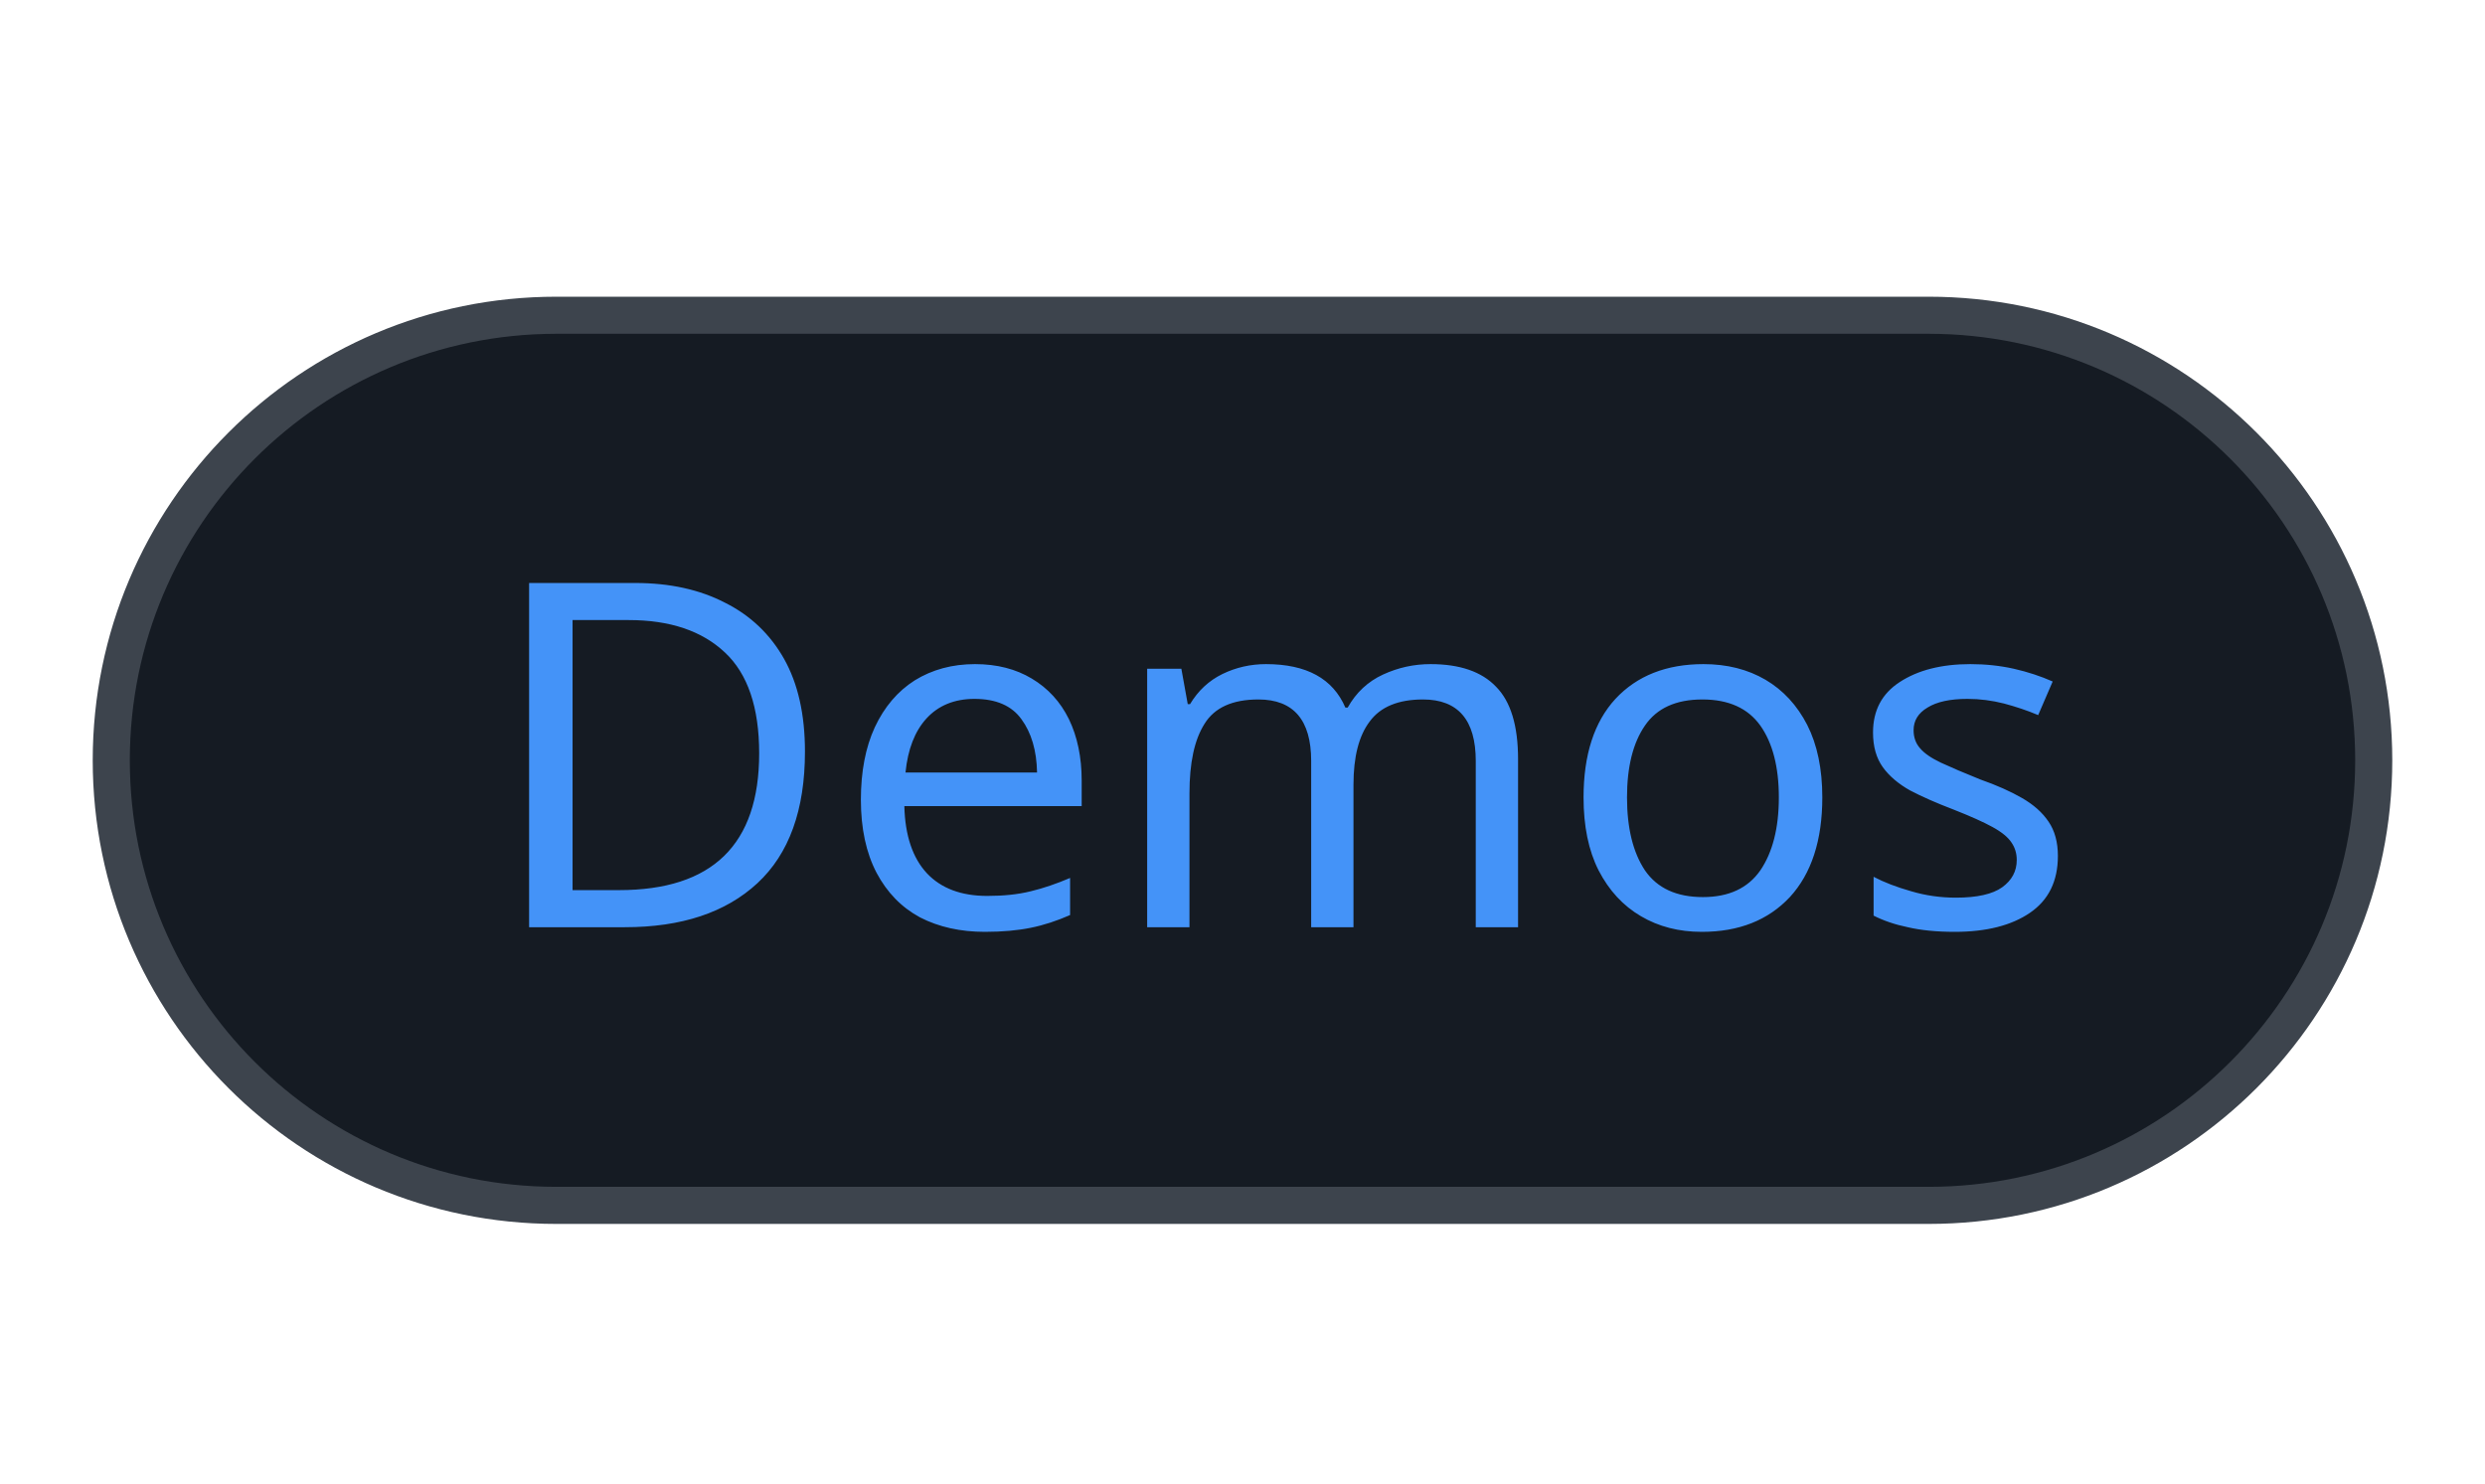
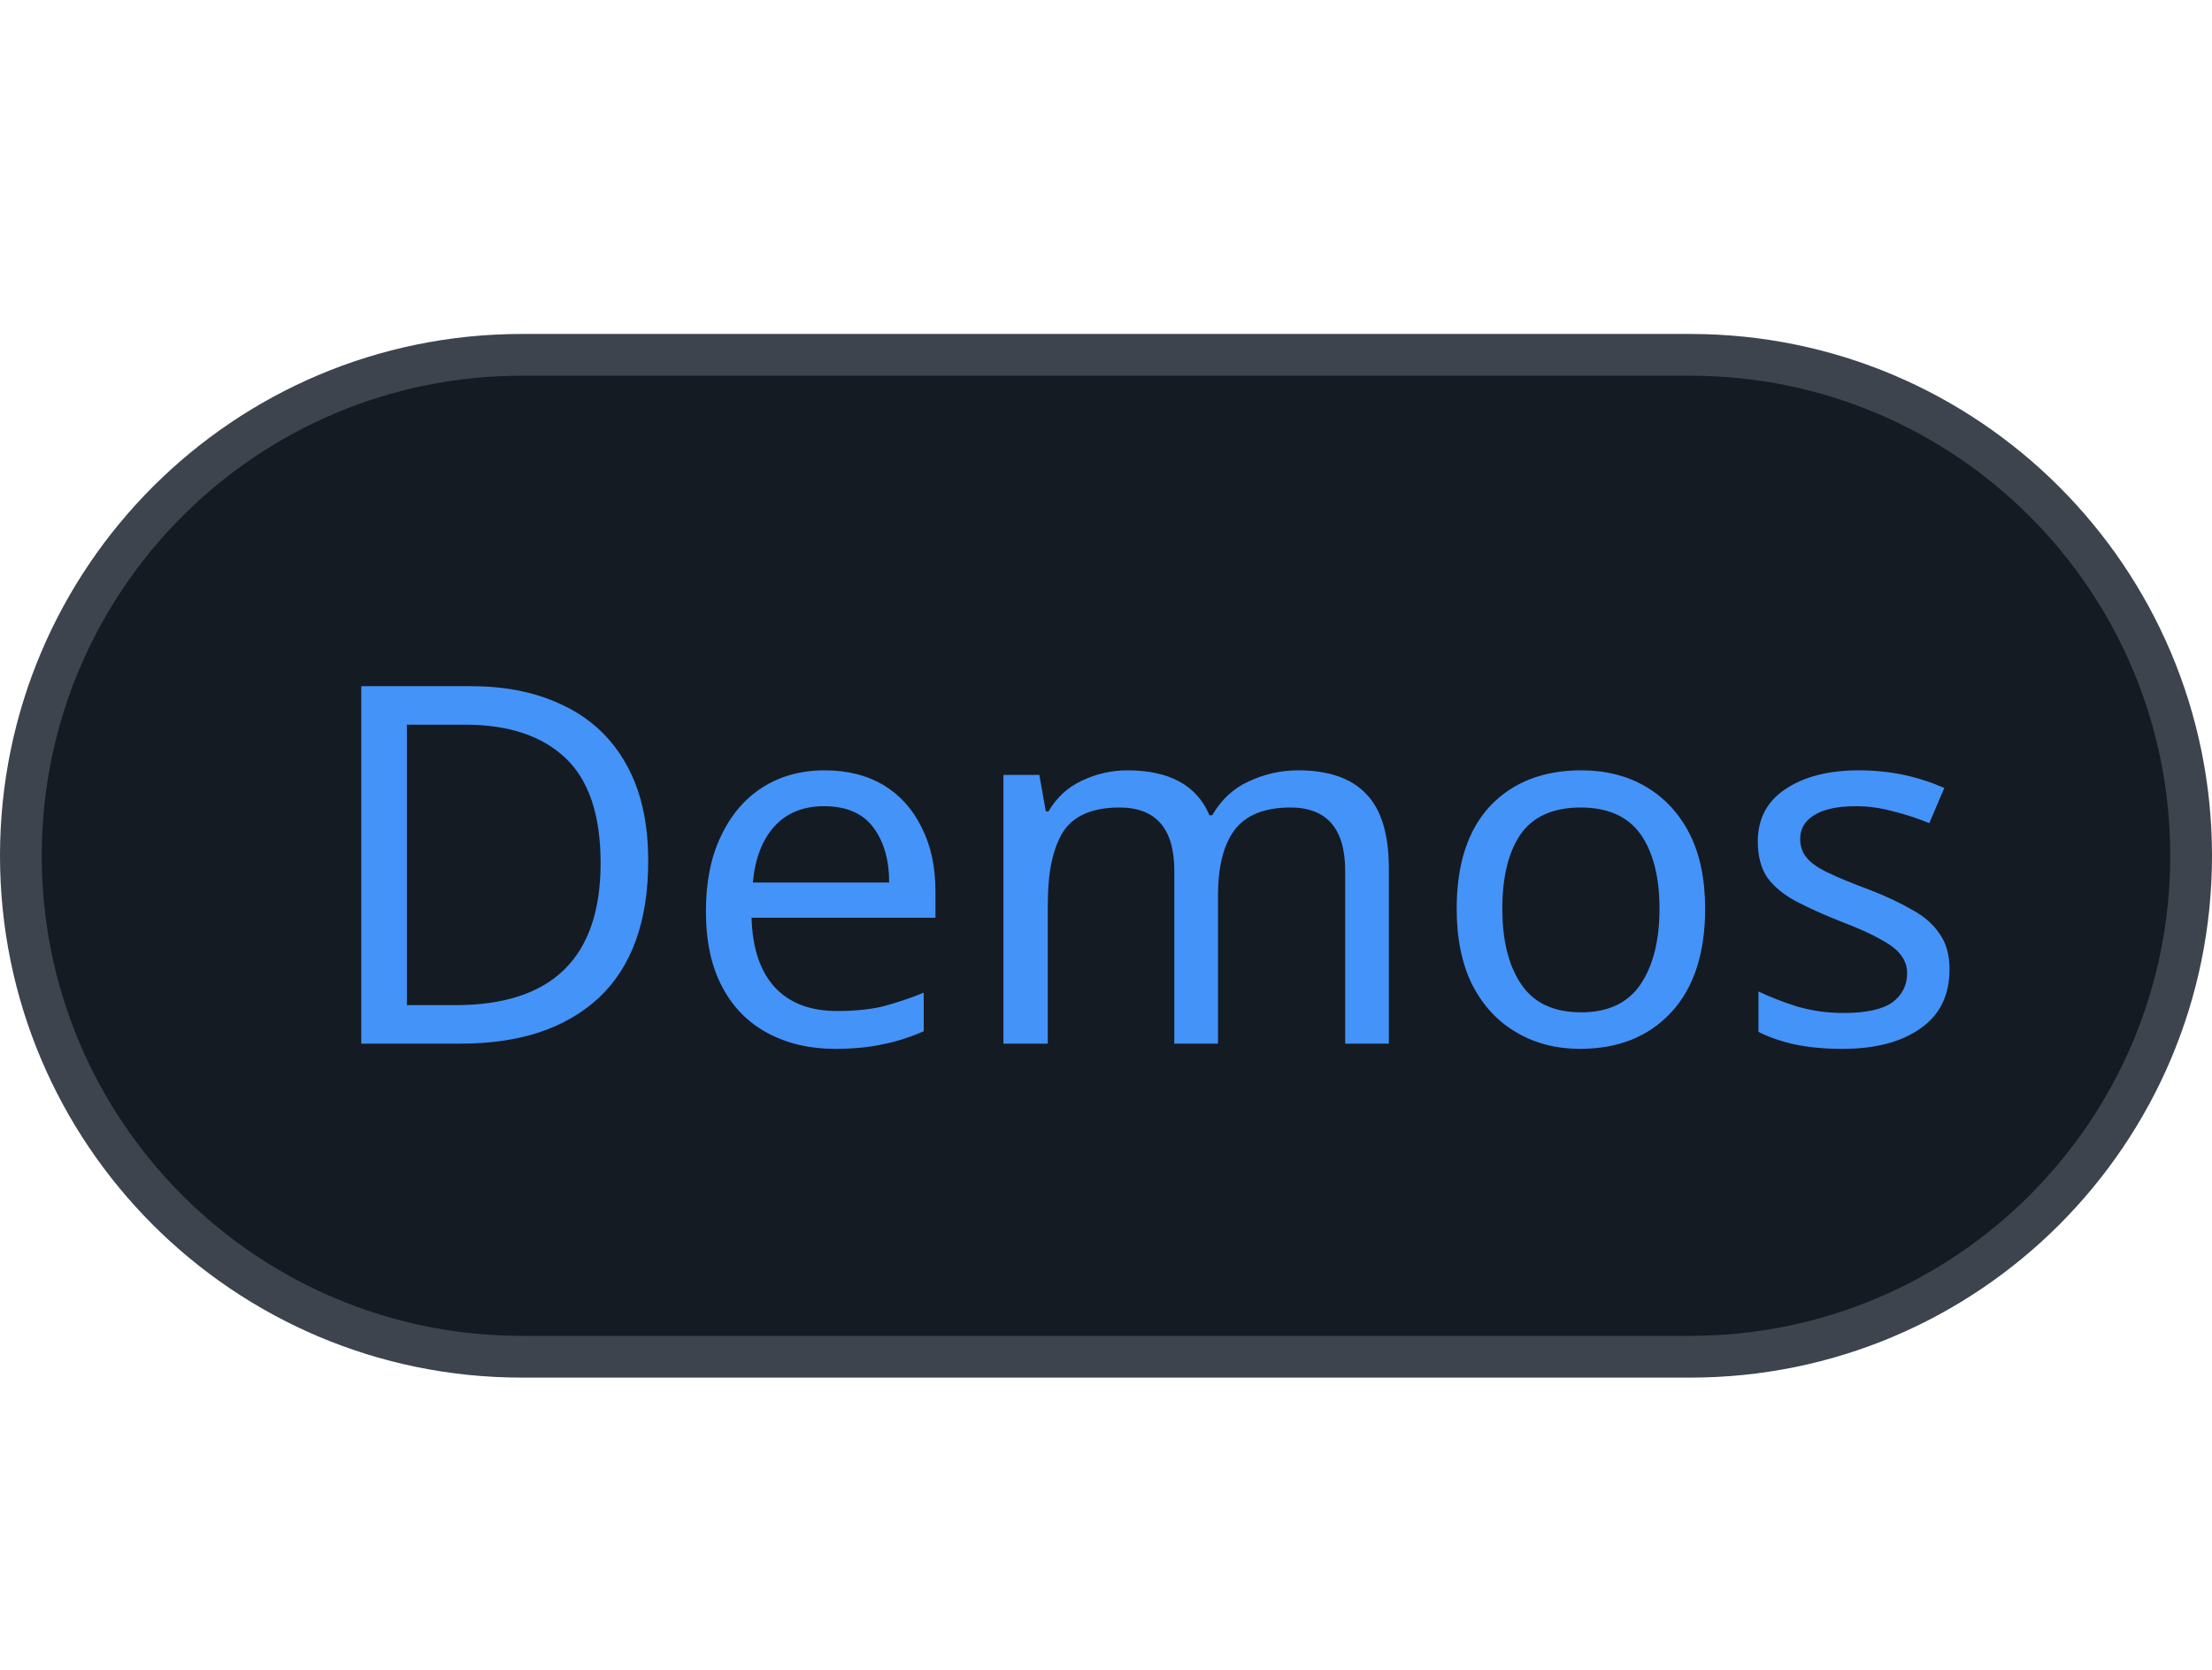
- <svg xmlns="http://www.w3.org/2000/svg" width="67" height="40" viewBox="0 0 67 40">
-   <rect x="3" y="8.5" width="61" height="24" rx="12" fill="#151b23" stroke="#3d444d" />
-   <text x="13" y="25" font-family="-apple-system, BlinkMacSystemFont, 'Segoe UI', 'Noto Sans', Helvetica, Arial, sans-serif" font-size="13" fill="#4493f8" textLength="41" lengthAdjust="spacingAndGlyphs">Demos</text>
+ <svg xmlns="http://www.w3.org/2000/svg" width="53" height="40" viewBox="0 0 53 40">
+   <rect x="0.5" y="8.5" width="52" height="24" rx="12" fill="#151b23" stroke="#3d444d" />
+   <text x="7.5" y="25" font-family="-apple-system, BlinkMacSystemFont, 'Segoe UI', 'Noto Sans', Helvetica, Arial, sans-serif" font-size="12" fill="#4493f8" textLength="38" lengthAdjust="spacingAndGlyphs">Demos</text>
</svg>
